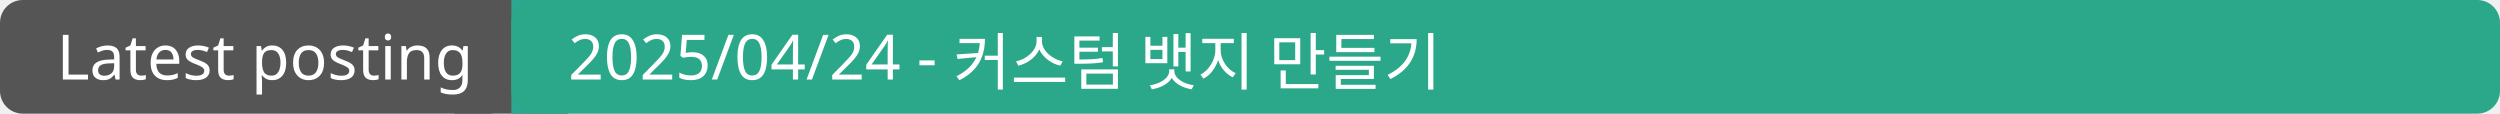
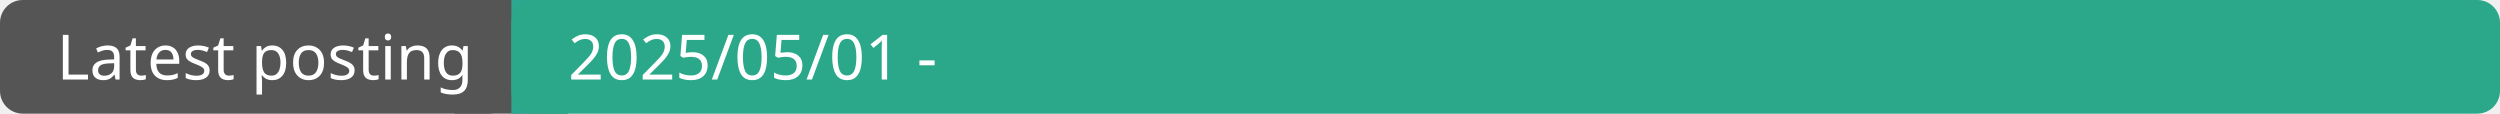
<svg xmlns="http://www.w3.org/2000/svg" width="440" height="20">
  <rect width="90" height="20" fill="#555" rx="4" />
  <rect x="80" width="20" height="20" fill="#555" />
  <rect x="90" width="10" height="20" fill="#2aa890" />
  <rect x="90" width="350" height="20" fill="#2aa889" rx="4" />
  <text x="10" y="14" fill="#fff" font-family="Verdana" font-size="11">Latest posting</text>
-   <text x="100" y="14" fill="#fff" font-family="Verdana" font-size="11">2025/04/24 - 커스텀 뱃지 만들기</text>
+   <text x="100" y="14" fill="#fff" font-family="Verdana" font-size="11">2025/05/01 - </text>
</svg>
